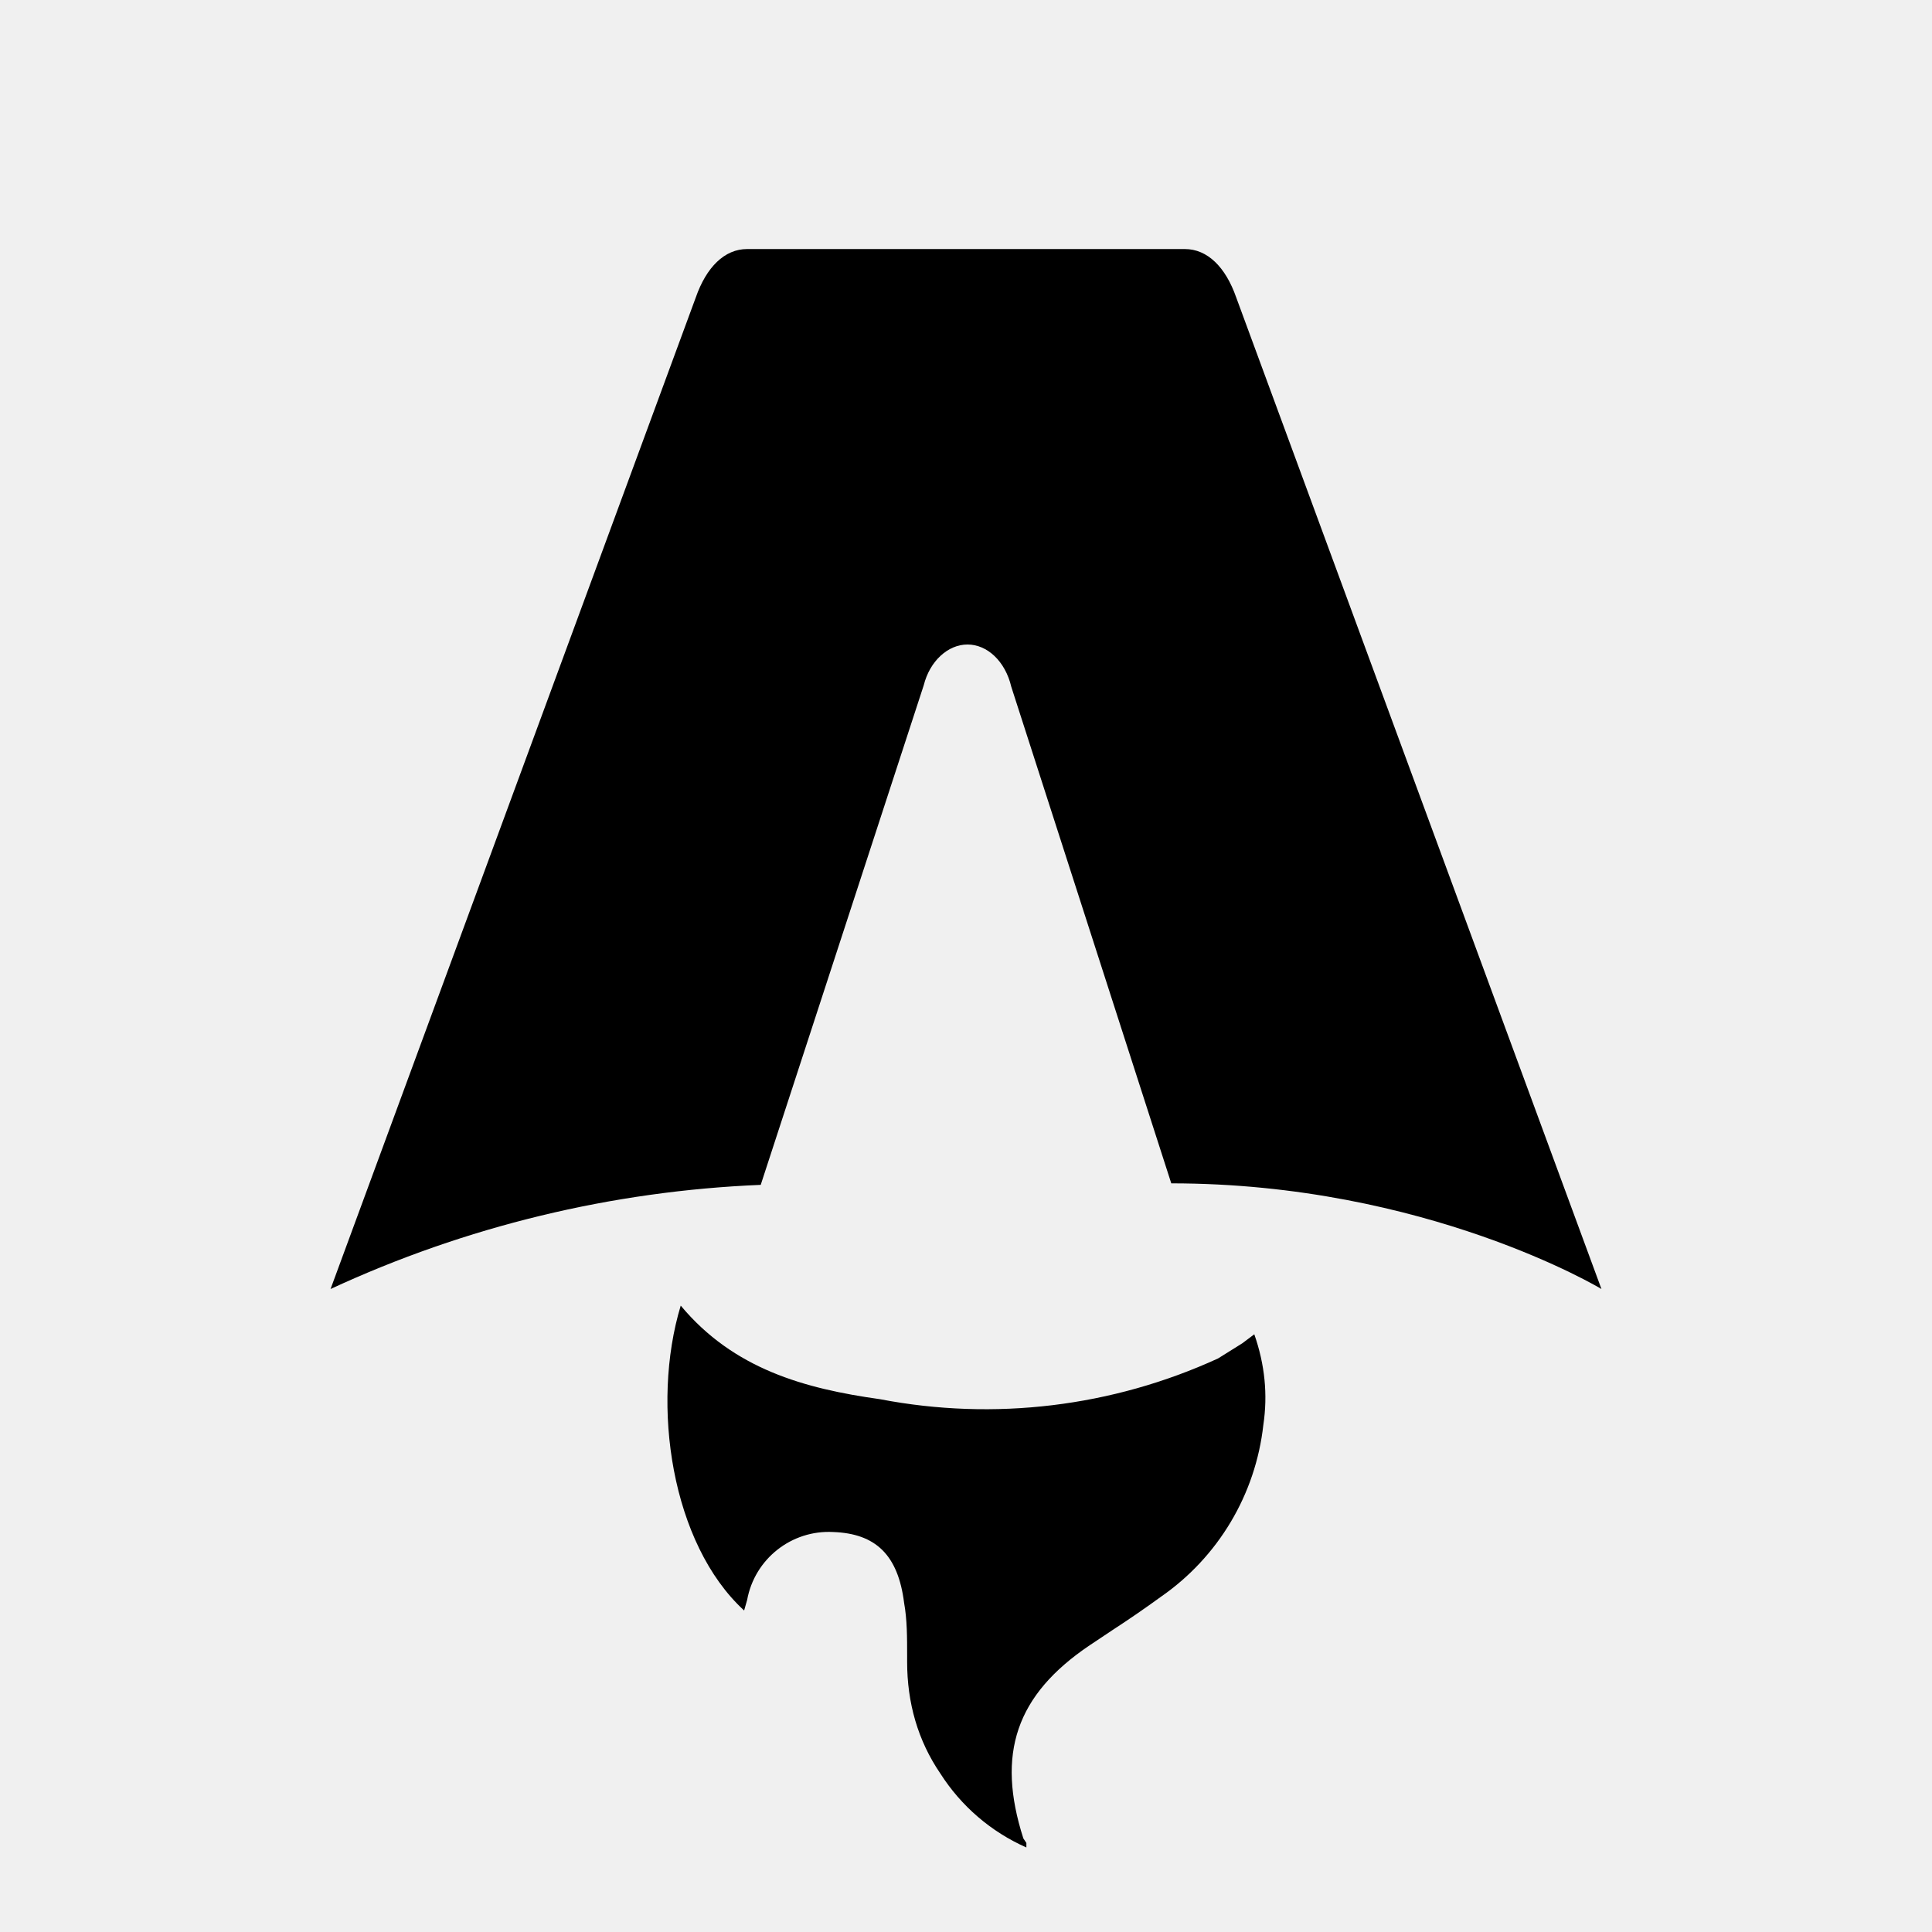
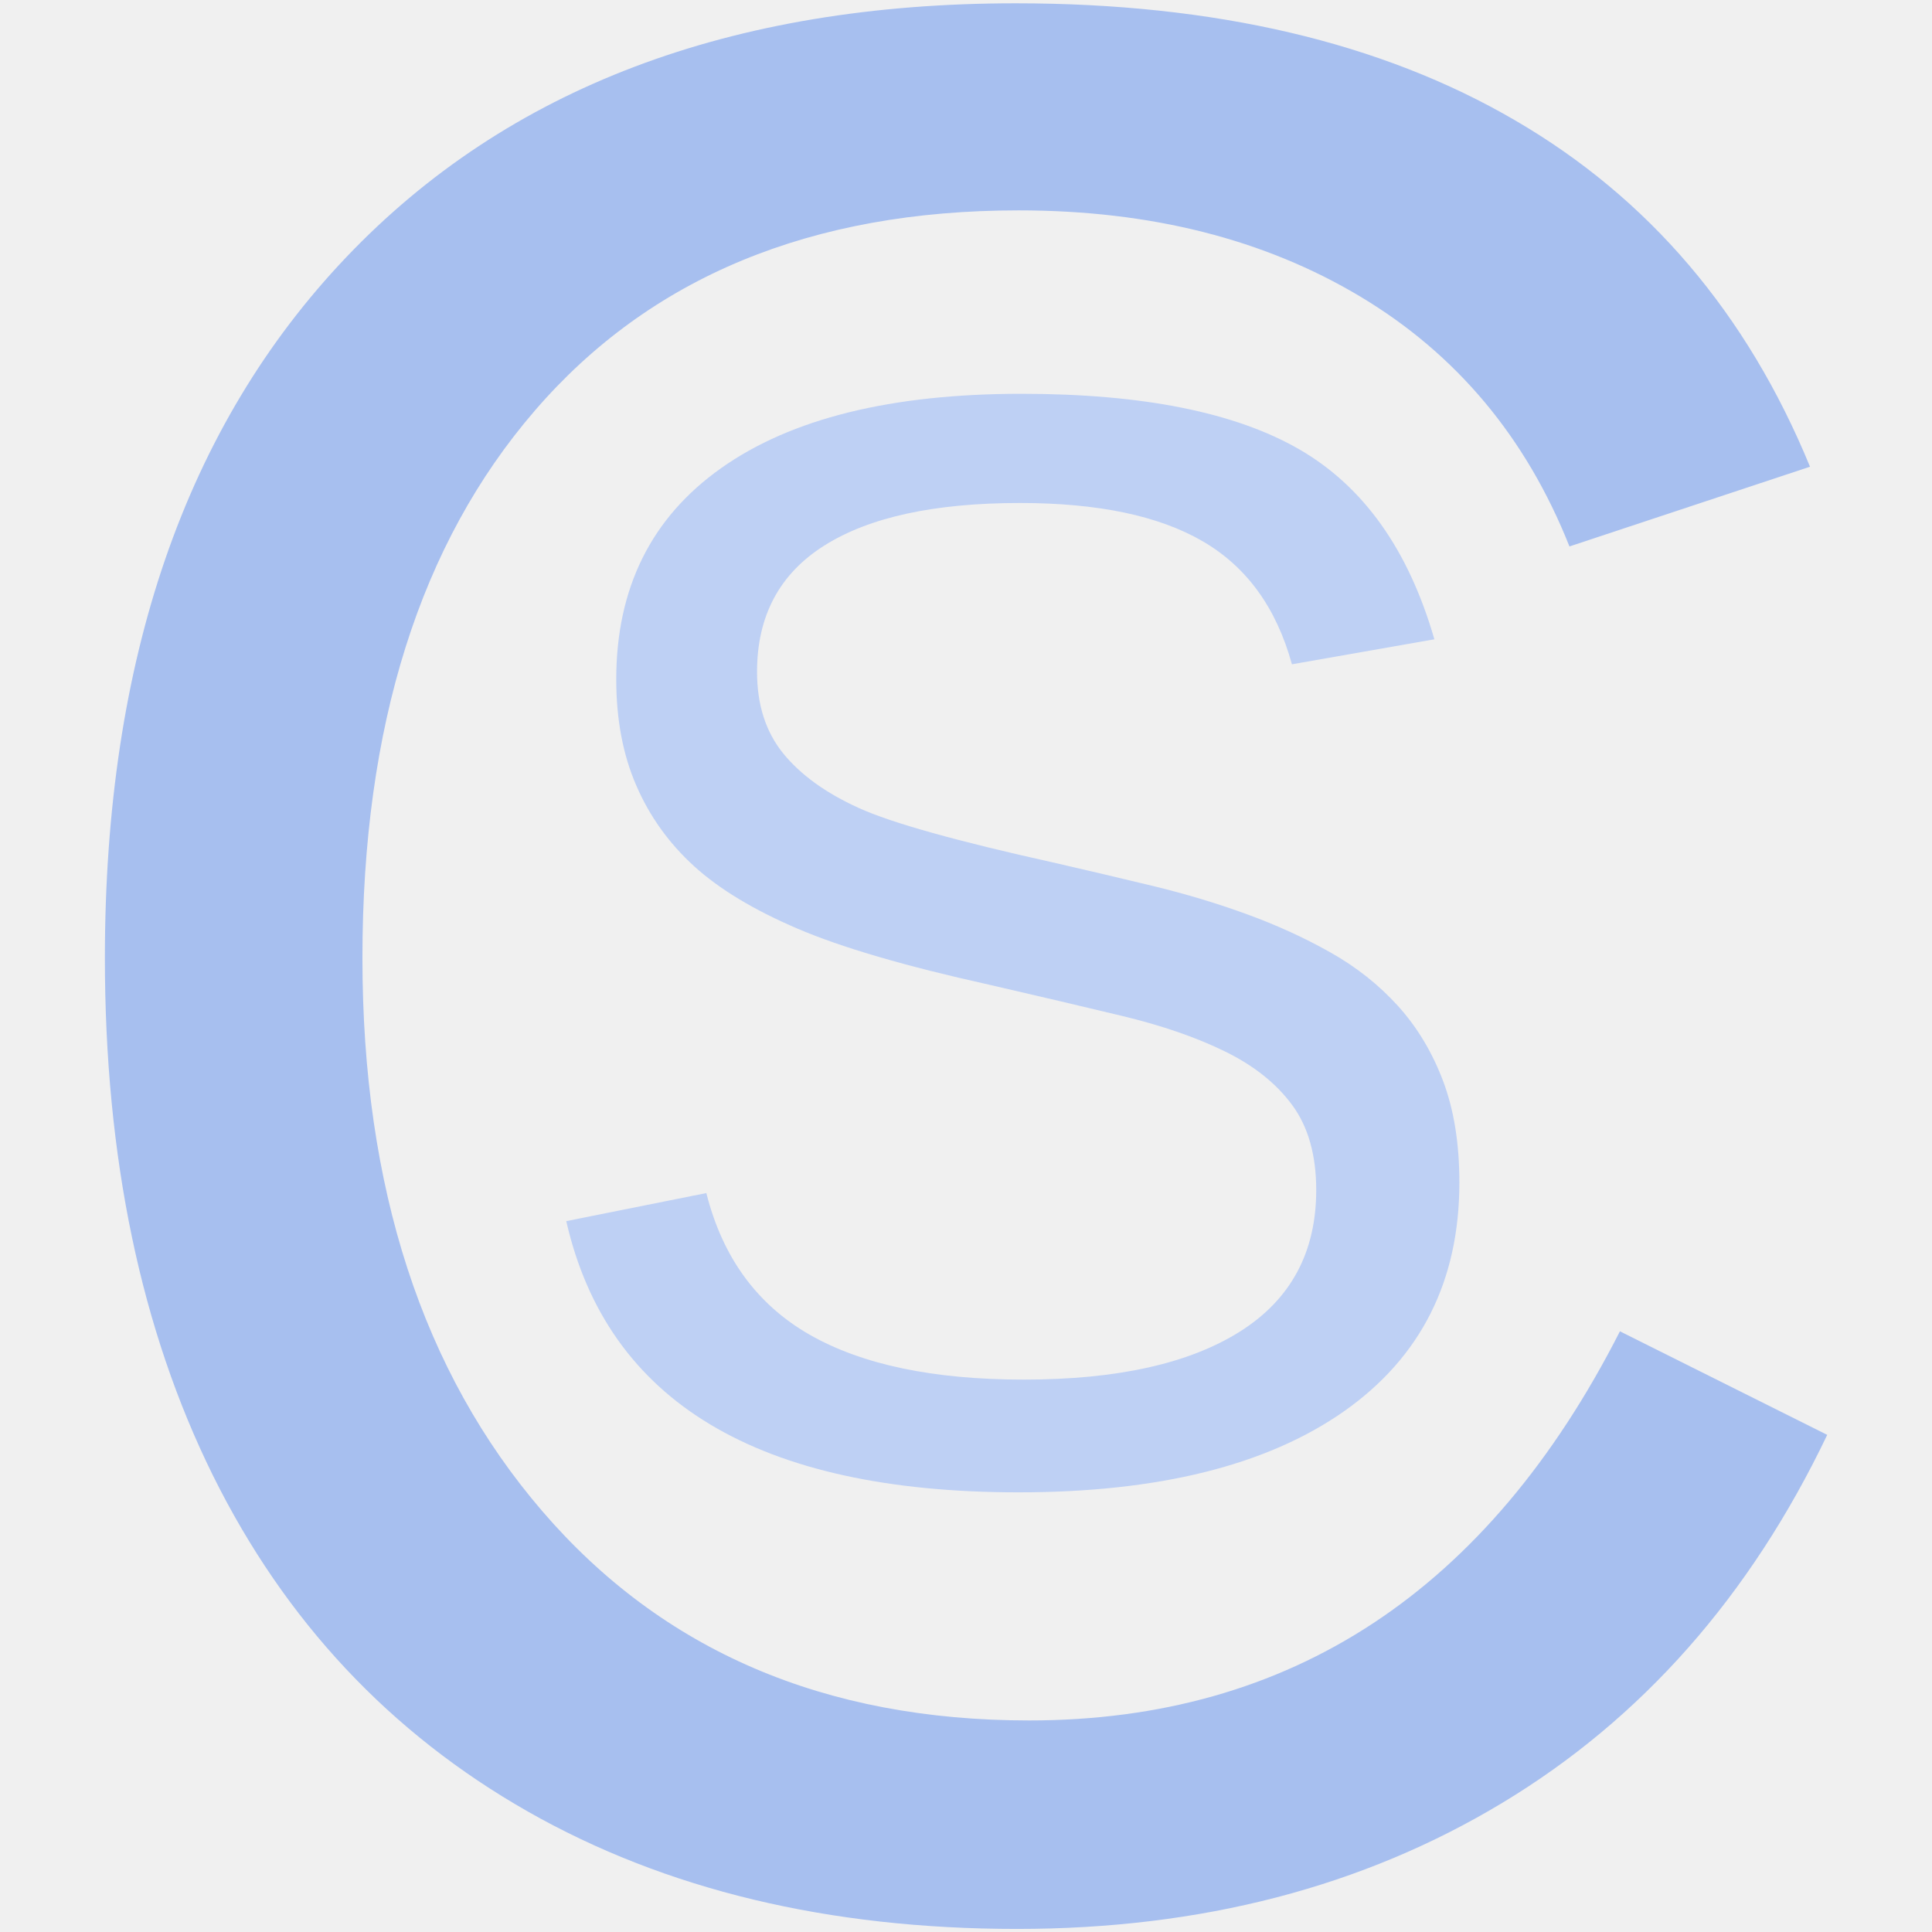
- <svg xmlns="http://www.w3.org/2000/svg" fill="none" viewBox="0 0 128 128">
-   <path d="M50.4 78.5a75.1 75.1 0 0 0-28.5 6.9l24.2-65.7c.7-2 1.9-3.2 3.4-3.2h29c1.5 0 2.7 1.2 3.4 3.2l24.2 65.7s-11.6-7-28.5-7L67 45.5c-.4-1.7-1.6-2.8-2.9-2.8-1.3 0-2.5 1.1-2.9 2.7L50.4 78.5Zm-1.1 28.2Zm-4.2-20.2c-2 6.6-.6 15.8 4.2 20.2a17.5 17.5 0 0 1 .2-.7 5.5 5.5 0 0 1 5.7-4.5c2.8.1 4.3 1.5 4.7 4.7.2 1.1.2 2.3.2 3.5v.4c0 2.7.7 5.2 2.2 7.4a13 13 0 0 0 5.7 4.9v-.3l-.2-.3c-1.8-5.6-.5-9.5 4.4-12.8l1.5-1a73 73 0 0 0 3.2-2.2 16 16 0 0 0 6.8-11.4c.3-2 .1-4-.6-6l-.8.6-1.6 1a37 37 0 0 1-22.4 2.7c-5-.7-9.7-2-13.2-6.2Z" />
-   <style>
-         path { fill: #000; }
-         @media (prefers-color-scheme: dark) {
-             path { fill: #FFF; }
-         }
-     </style>
+ <svg xmlns="http://www.w3.org/2000/svg" width="100%" height="100%" viewBox="0 0 128 128" version="1.1" xml:space="preserve" style="fill-rule:evenodd;clip-rule:evenodd;stroke-linejoin:round;stroke-miterlimit:2;">
+   <g transform="matrix(180.193,0,0,180.193,127.921,126.029)" />
+   <text x="-2.208px" y="126.029px" style="font-family:'LiberationSans', 'Liberation Sans';font-size:180.193px;fill:#a7bfef;">C</text>
+   <g transform="matrix(102.799,0,0,102.799,101.41,97.8686)" />
+   <text x="32.844px" y="97.869px" style="font-family:'LiberationSans', 'Liberation Sans';font-size:102.799px;fill:#bed0f4;">S</text>
</svg>
